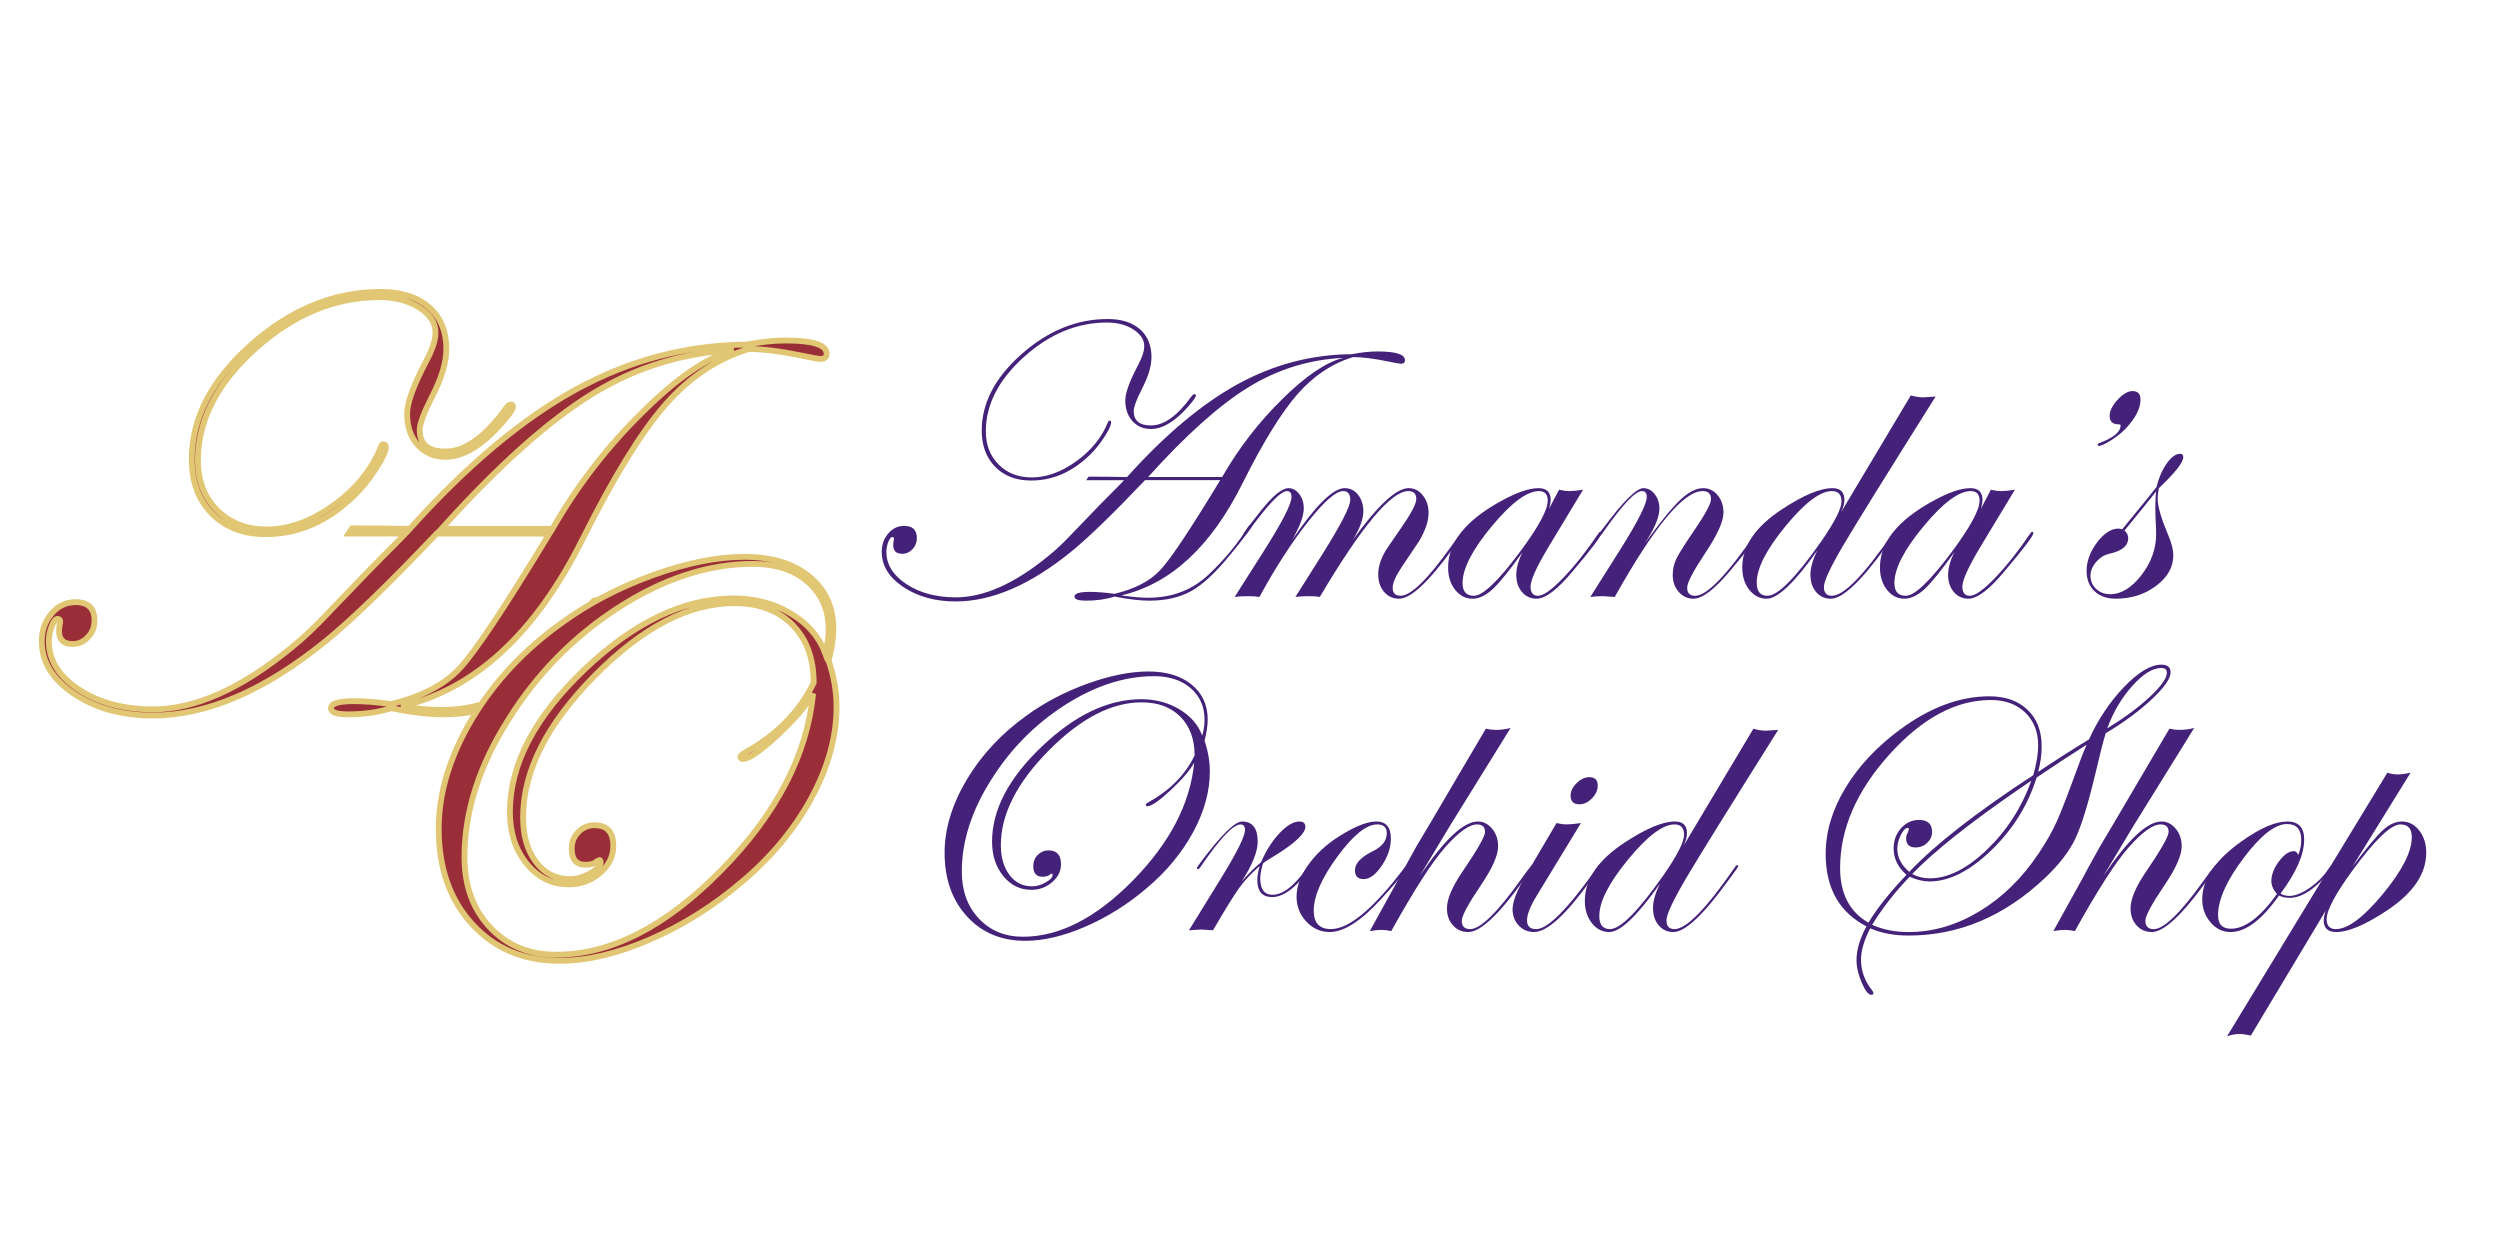
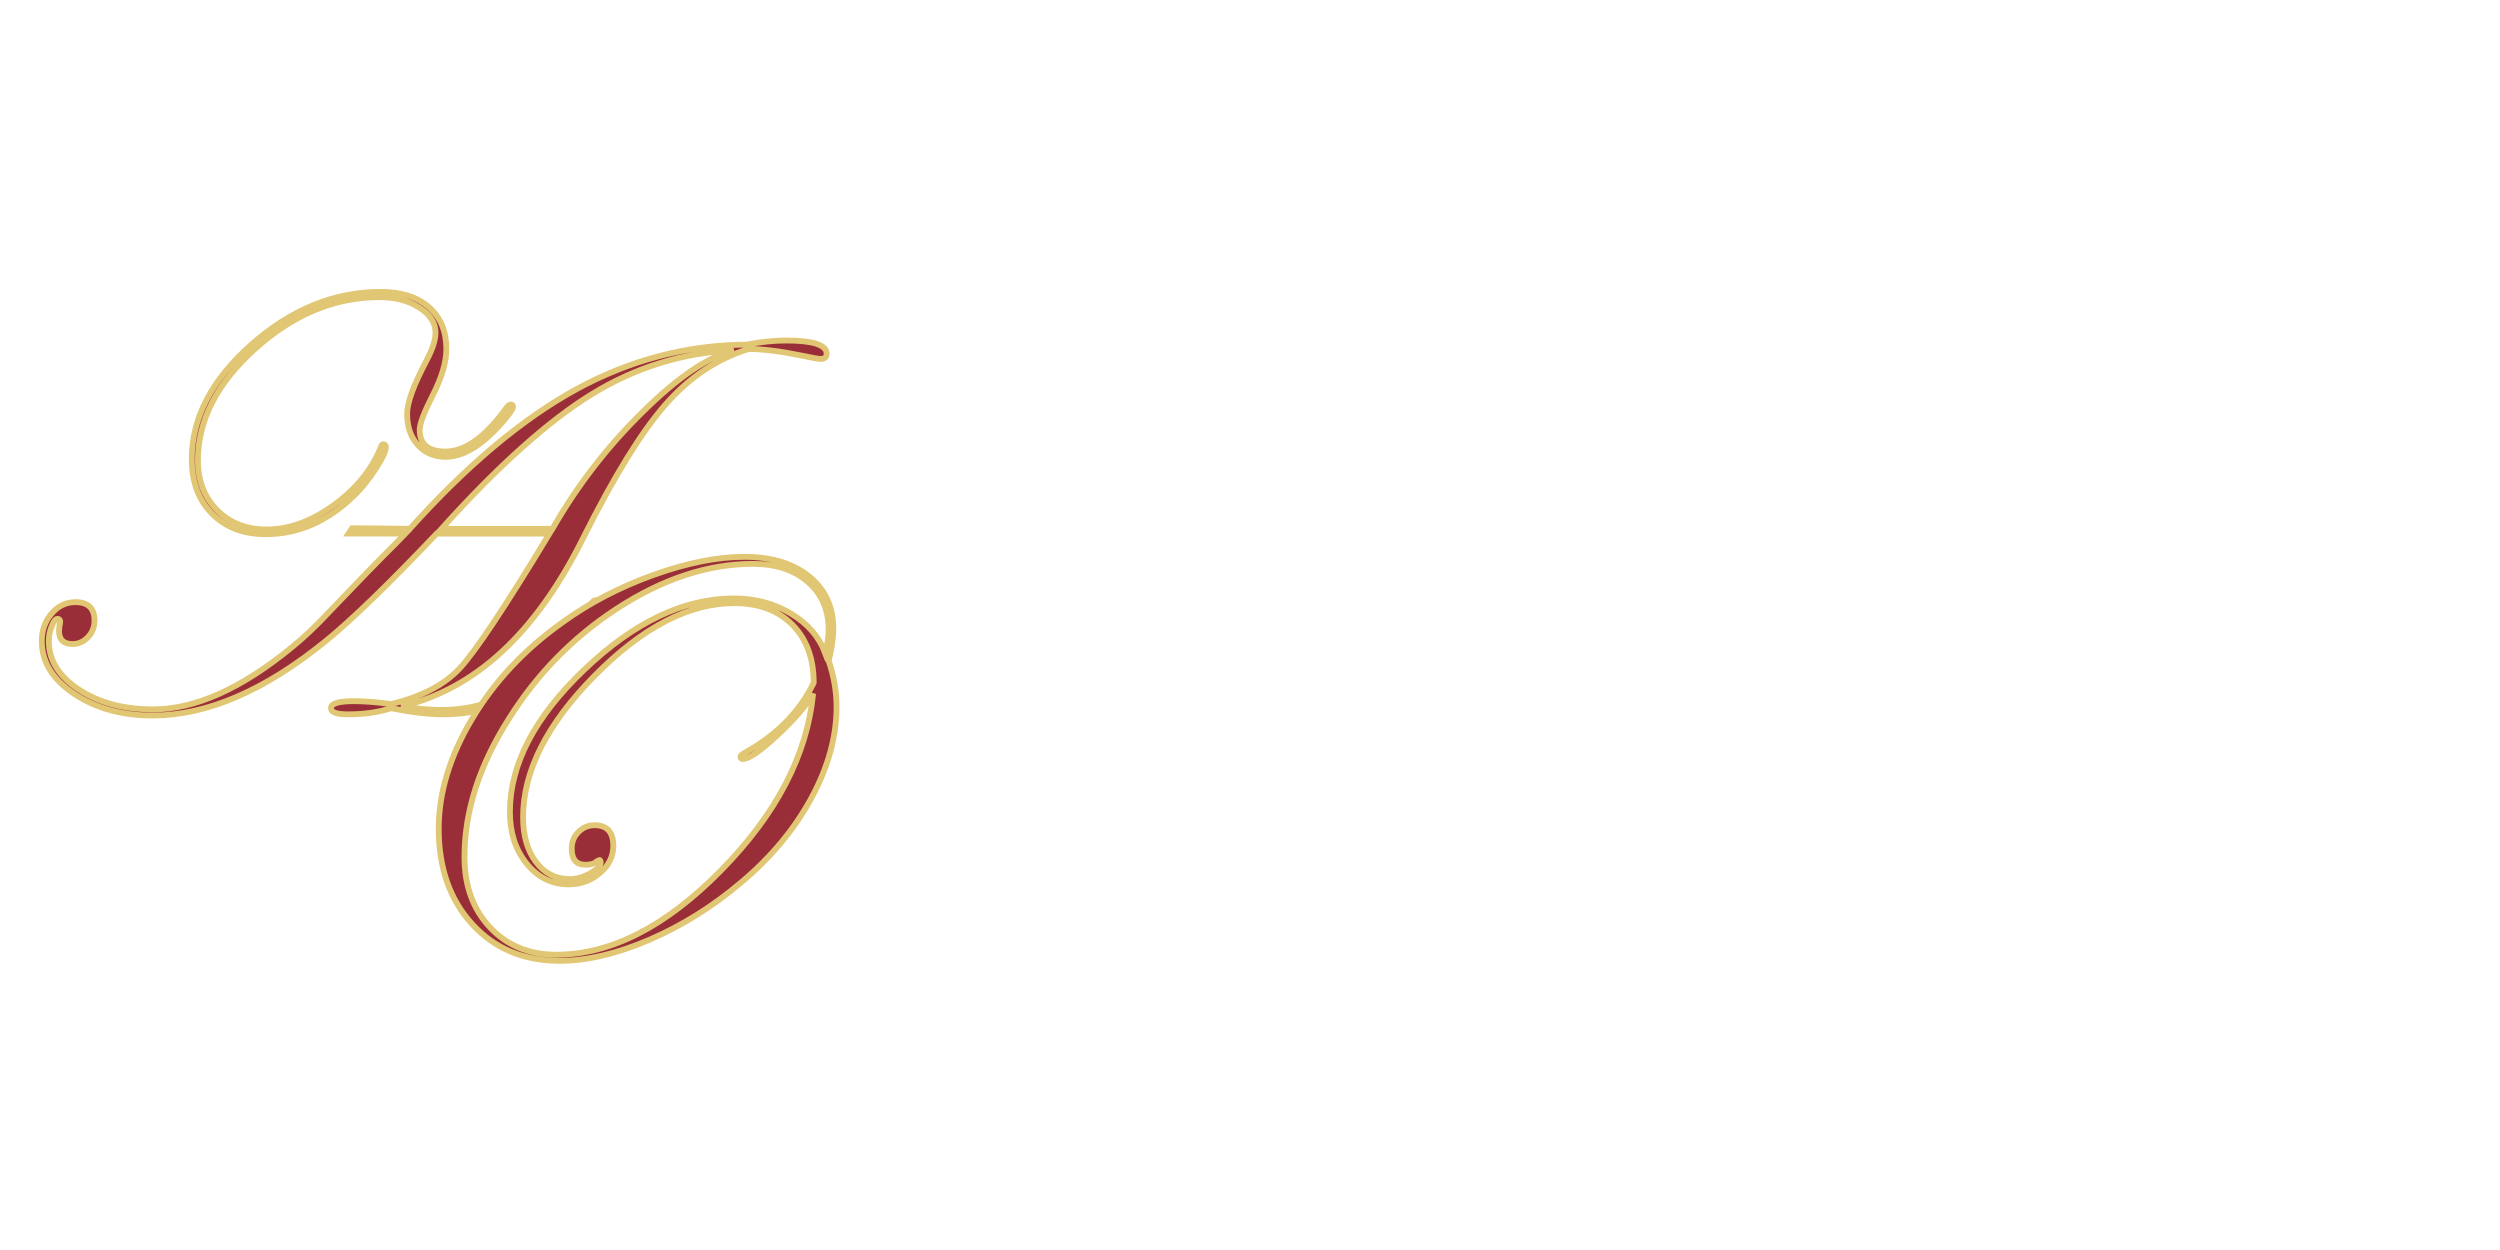
<svg xmlns="http://www.w3.org/2000/svg" version="1.1" x="0px" y="0px" width="300px" height="150px" viewBox="0 0 300 150" enable-background="new 0 0 300 150" xml:space="preserve">
  <g id="svg_logo" style="fill:#992e38; stroke:#e1c674; stroke-width:.7;">
    <g>
      <path d="M99.196,42.443c0,0.422-0.246,0.633-0.738,0.633c-0.211,0-0.997-0.141-2.355-0.422c-2.508-0.515-4.594-0.773-6.258-0.773    c-3.774,1.148-7.107,3.375-10.002,6.68c-2.895,3.305-6.193,8.661-9.896,16.066c-5.672,11.368-12.938,18.083-21.797,20.145    c1.853,0.281,3.459,0.422,4.82,0.422c4.315,0,7.939-1.385,10.872-4.154c2.837-2.676,5.195-5.515,7.071-8.52    c0.211-0.329,0.375-0.493,0.493-0.493c0.141,0,0.223,0.047,0.246,0.141c0,0.352-1.349,2.171-4.045,5.457    c-2.51,3.074-4.796,5.192-6.859,6.354c-2.064,1.16-4.585,1.742-7.562,1.742c-1.712,0-3.8-0.246-6.262-0.738    c-1.501,0.492-3.225,0.738-5.171,0.738c-1.36,0-2.04-0.246-2.04-0.738c0-0.562,0.914-0.844,2.742-0.844    c1.289,0,2.777,0.117,4.465,0.352c3.633-0.867,6.381-2.297,8.244-4.289s5.455-7.383,10.775-16.172H52.403    c-5.743,6.047-10.184,10.348-13.324,12.903c-7.336,5.953-14.25,8.93-20.742,8.93c-3.704,0-6.85-0.867-9.439-2.602    c-2.59-1.734-3.885-3.844-3.885-6.328c0-1.289,0.392-2.391,1.178-3.305c0.785-0.914,1.74-1.371,2.865-1.371    c1.523,0,2.285,0.738,2.285,2.215c0,0.773-0.262,1.436-0.786,1.987s-1.135,0.826-1.833,0.826c-1.095,0-1.642-0.527-1.642-1.583    l0.07-0.703c0.046-0.093,0.07-0.223,0.07-0.387c0-0.234-0.105-0.352-0.314-0.352c-0.232,0-0.466,0.293-0.698,0.879    c-0.233,0.586-0.35,1.184-0.35,1.793c0,2.297,1.206,4.236,3.618,5.818s5.375,2.373,8.888,2.373c5.035,0,10.573-2.473,16.615-7.418    c1.382-1.102,2.916-2.555,4.603-4.36c3.349-3.516,6.018-6.258,8.009-8.227l1.054-1.09h-6.82l0.422-0.633    c2.25,0,4.558,0.023,6.926,0.07c6.867-7.641,13.529-13.224,19.986-16.752c6.457-3.527,13.283-5.314,20.479-5.361    c1.664-0.328,3.222-0.492,4.676-0.492C97.566,40.861,99.196,41.388,99.196,42.443z M61.561,48.824    c0,0.259-0.435,0.882-1.302,1.869c-2.394,2.75-4.659,4.125-6.794,4.125c-1.361,0-2.471-0.475-3.328-1.424    s-1.285-2.197-1.285-3.744c0-1.312,0.773-3.433,2.32-6.363c0.726-1.359,1.09-2.484,1.09-3.375c0-1.172-0.65-2.174-1.951-3.006    c-1.301-0.832-2.889-1.248-4.764-1.248c-5.367,0-10.342,2.062-14.924,6.188c-4.583,4.125-6.873,8.59-6.873,13.395    c0,2.438,0.768,4.43,2.304,5.977c1.537,1.547,3.524,2.32,5.964,2.32c2.65,0,5.318-0.967,8.004-2.9s4.58-4.259,5.683-6.979    c0.07-0.234,0.164-0.352,0.281-0.352c0.211,0,0.316,0.118,0.316,0.352c0,0.492-0.411,1.366-1.231,2.619    c-0.821,1.254-1.665,2.303-2.533,3.146c-3.166,3.117-6.72,4.676-10.66,4.676c-2.674,0-4.82-0.82-6.439-2.461    c-1.618-1.64-2.427-3.82-2.427-6.539c0-4.945,2.385-9.527,7.154-13.746c4.769-4.219,9.943-6.328,15.521-6.328    c2.461,0,4.389,0.61,5.783,1.828c1.394,1.219,2.092,2.895,2.092,5.027c0,1.594-0.562,3.48-1.688,5.66    c-1.008,1.992-1.512,3.34-1.512,4.043c0,1.735,1.033,2.602,3.099,2.602c2.347,0,4.777-1.74,7.289-5.22    c0.211-0.281,0.387-0.422,0.528-0.422C61.467,48.542,61.561,48.636,61.561,48.824z M88.051,42.021    c-6.117,0.305-11.79,2.062-17.016,5.273c-5.227,3.211-11.25,8.602-18.07,16.172H66.29c3-5.226,6.621-9.914,10.863-14.062    C81.324,45.279,84.958,42.818,88.051,42.021z" />
    </g>
    <g>
      <path d="M100.386,84.821c0,3.586-1.008,7.236-3.023,10.951c-2.016,3.715-4.805,7.072-8.367,10.072    c-3.422,2.906-7.096,5.209-11.021,6.908c-3.926,1.699-7.529,2.549-10.811,2.549c-4.312,0-7.811-1.465-10.494-4.395    c-2.684-2.93-4.025-6.75-4.025-11.461c0-4.312,1.336-8.707,4.008-13.184s6.281-8.332,10.828-11.566    c3.234-2.343,6.873-4.242,10.916-5.695c4.043-1.453,7.693-2.18,10.951-2.18c3.234,0,5.818,0.786,7.752,2.355    c1.934,1.57,2.9,3.668,2.9,6.293c0,1.078-0.188,2.355-0.562,3.832C100.069,81.153,100.386,82.993,100.386,84.821z M99.437,75.54    c0-2.367-0.832-4.271-2.496-5.713c-1.665-1.441-3.855-2.162-6.574-2.162c-5.391,0-10.84,1.792-16.348,5.375    c-5.273,3.443-9.598,7.857-12.973,13.244c-3.539,5.574-5.309,11.089-5.309,16.546c0,3.466,1.025,6.288,3.076,8.467    c2.051,2.178,4.693,3.267,7.928,3.267c6.562,0,13.16-3.375,19.793-10.125c6.632-6.75,10.312-13.816,11.039-21.199    c-0.797,1.406-2.221,3.064-4.271,4.975c-2.051,1.91-3.44,2.865-4.166,2.865c-0.188,0-0.281-0.094-0.281-0.281    c0-0.117,0.188-0.281,0.562-0.492c3.797-2.109,6.539-4.898,8.227-8.367c0-2.93-0.856-5.256-2.566-6.979    c-1.711-1.723-4.031-2.584-6.961-2.584c-5.438,0-11.021,2.9-16.752,8.701s-8.596,11.467-8.596,16.998    c0,2.203,0.515,3.99,1.547,5.361c1.031,1.371,2.391,2.057,4.078,2.057c0.796,0,1.611-0.234,2.443-0.703    c0.832-0.469,1.248-0.926,1.248-1.371c-0.023-0.141-0.07-0.211-0.141-0.211l-0.316,0.141c-0.281,0.281-0.738,0.422-1.371,0.422    c-1.102,0-1.652-0.645-1.652-1.934c0-0.797,0.269-1.465,0.809-2.004c0.539-0.539,1.183-0.809,1.934-0.809    c1.5,0,2.25,0.832,2.25,2.496c0,1.242-0.533,2.32-1.6,3.234c-1.067,0.914-2.315,1.371-3.744,1.371    c-2.016,0-3.697-0.826-5.045-2.479c-1.348-1.652-2.021-3.721-2.021-6.205c0-5.719,2.982-11.42,8.947-17.104    c5.964-5.683,11.936-8.525,17.912-8.525c2.554,0,4.839,0.604,6.855,1.811c2.016,1.208,3.387,2.783,4.113,4.729    C99.296,77.415,99.437,76.478,99.437,75.54z" />
    </g>
  </g>
-   <g id="name" style="fill:#45227a">
+   <g id="name" style="fill:none">
    <g>
      <path d="M168.595,43.228c0,0.281-0.164,0.422-0.492,0.422c-0.141,0-0.664-0.094-1.57-0.281c-1.672-0.344-3.062-0.516-4.172-0.516    c-2.516,0.766-4.738,2.25-6.668,4.453s-4.129,5.773-6.598,10.711c-3.781,7.578-8.625,12.055-14.531,13.43    c1.235,0.188,2.307,0.281,3.213,0.281c2.877,0,5.293-0.923,7.248-2.77c1.892-1.783,3.463-3.677,4.714-5.679    c0.141-0.22,0.25-0.329,0.329-0.329c0.094,0,0.148,0.031,0.164,0.094c0,0.235-0.899,1.447-2.697,3.638    c-1.673,2.05-3.197,3.462-4.573,4.235c-1.376,0.774-3.057,1.162-5.042,1.162c-1.141,0-2.533-0.164-4.174-0.492    c-1,0.328-2.149,0.492-3.447,0.492c-0.907,0-1.36-0.164-1.36-0.492c0-0.375,0.609-0.562,1.828-0.562    c0.859,0,1.852,0.078,2.977,0.234c2.422-0.578,4.254-1.531,5.496-2.859s3.637-4.922,7.184-10.781h-9.023    c-3.828,4.031-6.789,6.898-8.883,8.602c-4.891,3.969-9.5,5.953-13.828,5.953c-2.469,0-4.566-0.578-6.293-1.734    s-2.59-2.562-2.59-4.219c0-0.859,0.262-1.594,0.785-2.203s1.16-0.914,1.91-0.914c1.016,0,1.523,0.492,1.523,1.477    c0,0.516-0.175,0.957-0.524,1.324c-0.35,0.367-0.757,0.551-1.223,0.551c-0.73,0-1.094-0.352-1.094-1.055l0.046-0.469    c0.031-0.062,0.046-0.148,0.046-0.258c0-0.156-0.07-0.234-0.209-0.234c-0.155,0-0.311,0.195-0.466,0.586s-0.233,0.789-0.233,1.195    c0,1.531,0.804,2.824,2.412,3.879c1.608,1.055,3.583,1.582,5.925,1.582c3.356,0,7.049-1.648,11.077-4.945    c0.921-0.734,1.944-1.703,3.068-2.906c2.232-2.344,4.013-4.172,5.34-5.484l0.702-0.727h-4.547l0.281-0.422    c1.5,0,3.039,0.016,4.617,0.047c4.578-5.094,9.02-8.816,13.324-11.168s8.855-3.543,13.652-3.574    c1.109-0.219,2.148-0.328,3.117-0.328C167.509,42.173,168.595,42.524,168.595,43.228z M143.505,47.481    c0,0.172-0.29,0.588-0.868,1.246c-1.596,1.833-3.106,2.75-4.53,2.75c-0.908,0-1.647-0.316-2.218-0.949s-0.856-1.465-0.856-2.496    c0-0.875,0.516-2.289,1.547-4.242c0.484-0.906,0.727-1.656,0.727-2.25c0-0.781-0.434-1.449-1.301-2.004s-1.926-0.832-3.176-0.832    c-3.578,0-6.895,1.375-9.949,4.125s-4.582,5.727-4.582,8.93c0,1.625,0.512,2.953,1.536,3.984s2.35,1.547,3.976,1.547    c1.767,0,3.545-0.645,5.336-1.934s3.053-2.84,3.789-4.652c0.047-0.156,0.109-0.234,0.188-0.234c0.141,0,0.211,0.078,0.211,0.234    c0,0.328-0.274,0.91-0.821,1.746c-0.547,0.836-1.11,1.535-1.688,2.098c-2.111,2.078-4.479,3.117-7.107,3.117    c-1.783,0-3.213-0.547-4.292-1.641c-1.079-1.094-1.618-2.547-1.618-4.359c0-3.297,1.59-6.352,4.77-9.164s6.629-4.219,10.348-4.219    c1.641,0,2.926,0.406,3.855,1.219s1.395,1.93,1.395,3.352c0,1.062-0.375,2.32-1.125,3.773c-0.672,1.328-1.008,2.227-1.008,2.695    c0,1.156,0.688,1.734,2.066,1.734c1.565,0,3.185-1.16,4.859-3.48c0.141-0.188,0.258-0.282,0.353-0.282    C143.442,47.294,143.505,47.356,143.505,47.481z M161.165,42.946c-4.078,0.203-7.859,1.375-11.344,3.516s-7.5,5.734-12.047,10.781    h8.883c2-3.484,4.414-6.609,7.242-9.375C156.681,45.118,159.103,43.478,161.165,42.946z" />
      <path d="M175.661,63.958c-0.016,0.047-0.094,0.172-0.234,0.376l-1.009,1.385c-2.941,4.084-5.116,6.126-6.523,6.126    c-0.735,0-1.338-0.273-1.807-0.82c-0.47-0.547-0.704-1.25-0.704-2.109c0-0.875,0.297-1.82,0.891-2.836    c0.109-0.188,0.68-1.023,1.711-2.508c1.312-1.875,1.969-3.102,1.969-3.68c0-0.641-0.32-0.961-0.961-0.961    c-2.062,0-5.602,4.234-10.617,12.703c-0.312-0.062-0.742-0.094-1.289-0.094c-0.641,0-1.188,0.031-1.641,0.094l3.328-5.273    c2.172-3.469,3.258-5.594,3.258-6.375c0-0.703-0.289-1.055-0.867-1.055c-0.859,0-2.266,1.234-4.219,3.703s-3.891,5.469-5.812,9    c-0.359-0.062-0.82-0.094-1.383-0.094c-0.609,0-1.141,0.031-1.594,0.094l3.352-5.273c2.312-3.625,3.469-5.867,3.469-6.727    c0-0.469-0.181-0.703-0.54-0.703c-0.768,0-2.356,1.676-4.768,5.027c-0.157,0.219-0.282,0.328-0.376,0.328    c-0.062-0.016-0.094-0.062-0.094-0.141c0-0.141,0.72-1.114,2.159-2.923c1.408-1.762,2.497-2.643,3.264-2.643    c0.5,0,0.931,0.238,1.291,0.715c0.359,0.477,0.54,1.043,0.54,1.699c0,0.906-0.461,2.164-1.383,3.773    c2.812-4.125,4.906-6.188,6.281-6.188c0.656,0,1.195,0.266,1.617,0.797s0.633,1.195,0.633,1.992c0,0.891-0.414,2.023-1.242,3.398    c2.969-4.125,5.195-6.188,6.68-6.188c0.672,0,1.238,0.289,1.699,0.867s0.691,1.281,0.691,2.109c0,0.969-0.383,2.102-1.148,3.398    c-0.016,0.016-0.688,1.016-2.016,3c-0.766,1.125-1.148,1.984-1.148,2.578c0,0.641,0.32,0.961,0.963,0.961    c1.22,0,3.238-1.972,6.055-5.915l0.728-1.01l0.423-0.517c0.078-0.156,0.156-0.234,0.234-0.234    C175.614,63.817,175.661,63.864,175.661,63.958z" />
      <path d="M192.185,63.958c0,0.329-1.142,1.847-3.426,4.554c-1.846,2.222-3.301,3.333-4.364,3.333c-0.72,0-1.307-0.27-1.76-0.809    c-0.454-0.539-0.681-1.215-0.681-2.027c0-0.844,0.25-1.758,0.75-2.742c-1.562,2.188-2.758,3.664-3.586,4.43    s-1.633,1.148-2.414,1.148c-0.828,0-1.523-0.355-2.086-1.066s-0.844-1.605-0.844-2.684c0-3,2.117-5.656,6.352-7.969    c1.859-1.031,3.359-1.547,4.5-1.547c0.969,0,1.453,0.469,1.453,1.406c0,0.266-0.062,0.617-0.188,1.055l1.195-2.273    c0.469,0.109,0.883,0.164,1.242,0.164c0.422,0,0.969-0.055,1.641-0.164l-4.148,6.867c-1.438,2.406-2.156,3.992-2.156,4.758    c0,0.734,0.305,1.102,0.915,1.102c0.626,0,1.628-0.716,3.005-2.147c1.377-1.433,2.777-3.196,4.201-5.294    c0.094-0.156,0.18-0.234,0.258-0.234C192.138,63.817,192.185,63.864,192.185,63.958z M185.728,60.079    c0-0.766-0.352-1.148-1.055-1.148c-1.438,0-3.324,1.406-5.66,4.219s-3.504,5.086-3.504,6.82c0,1.016,0.453,1.523,1.359,1.523    c1.078,0,2.945-1.789,5.602-5.367C184.642,63.188,185.728,61.173,185.728,60.079z" />
      <path d="M211.005,63.958c0,0.329-1.134,1.847-3.402,4.554c-1.861,2.222-3.324,3.333-4.388,3.333c-0.704,0-1.295-0.273-1.771-0.82    c-0.478-0.547-0.716-1.219-0.716-2.016c0-0.703,0.145-1.355,0.434-1.957s1.043-1.793,2.262-3.574    c1.266-1.875,1.898-3.07,1.898-3.586c0-0.641-0.336-0.961-1.008-0.961c-2.281,0-5.797,4.234-10.547,12.703    c-0.766-0.062-1.227-0.094-1.383-0.094c-0.547,0-1.062,0.031-1.547,0.094l3.656-5.789c2.078-3.312,3.117-5.383,3.117-6.211    c0-0.469-0.196-0.703-0.587-0.703c-0.799,0-2.372,1.684-4.721,5.051c-0.142,0.203-0.251,0.312-0.329,0.328    c-0.078,0-0.125-0.047-0.141-0.141c0.016-0.078,0.047-0.141,0.094-0.188l0.446-0.588c2.394-3.209,4.006-4.814,4.836-4.814    c0.532,0,0.985,0.242,1.361,0.727s0.563,1.062,0.563,1.734c0,1-0.586,2.391-1.758,4.172c1.844-2.547,3.262-4.289,4.254-5.227    s1.91-1.406,2.754-1.406c0.688,0,1.266,0.281,1.734,0.844s0.703,1.258,0.703,2.086c0,1.047-0.719,2.648-2.156,4.805    c-1.469,2.203-2.203,3.609-2.203,4.219c0,0.641,0.32,0.961,0.963,0.961c1.392,0,3.794-2.48,7.205-7.441    c0.078-0.156,0.156-0.234,0.234-0.234C210.958,63.817,211.005,63.864,211.005,63.958z" />
      <path d="M232.274,47.587c-5.859,9.312-9.555,15.266-11.086,17.859c-1.547,2.641-2.32,4.305-2.32,4.992    c0,0.703,0.32,1.055,0.963,1.055c1.424,0,3.841-2.48,7.252-7.441c0.094-0.156,0.18-0.234,0.258-0.234    c0.094,0,0.141,0.047,0.141,0.141c-0.016,0.047-0.094,0.172-0.234,0.376l-1.009,1.385c-2.957,4.084-5.14,6.126-6.547,6.126    c-0.72,0-1.307-0.27-1.76-0.809c-0.454-0.539-0.681-1.23-0.681-2.074s0.281-1.82,0.844-2.93c-2.734,3.875-4.766,5.812-6.094,5.812    c-0.828,0-1.523-0.355-2.086-1.066s-0.844-1.605-0.844-2.684c0-2.578,1.602-4.914,4.805-7.008c2.547-1.672,4.547-2.508,6-2.508    c0.969,0,1.453,0.469,1.453,1.406c0,0.438-0.133,0.93-0.398,1.477l8.367-14.016c0.516,0.156,1.023,0.234,1.523,0.234    C230.946,47.681,231.431,47.649,232.274,47.587z M220.978,60.173c0-0.828-0.383-1.242-1.148-1.242    c-1.406,0-3.262,1.402-5.566,4.207s-3.457,5.066-3.457,6.785c0,1.047,0.43,1.57,1.289,1.57c1.25,0,3.398-2.172,6.445-6.516    C220.165,62.634,220.978,61.032,220.978,60.173z" />
      <path d="M244.005,63.958c0,0.329-1.142,1.847-3.426,4.554c-1.846,2.222-3.301,3.333-4.364,3.333c-0.72,0-1.307-0.27-1.76-0.809    c-0.454-0.539-0.681-1.215-0.681-2.027c0-0.844,0.25-1.758,0.75-2.742c-1.562,2.188-2.758,3.664-3.586,4.43    s-1.633,1.148-2.414,1.148c-0.828,0-1.523-0.355-2.086-1.066s-0.844-1.605-0.844-2.684c0-3,2.117-5.656,6.352-7.969    c1.859-1.031,3.359-1.547,4.5-1.547c0.969,0,1.453,0.469,1.453,1.406c0,0.266-0.062,0.617-0.188,1.055l1.195-2.273    c0.469,0.109,0.883,0.164,1.242,0.164c0.422,0,0.969-0.055,1.641-0.164l-4.148,6.867c-1.438,2.406-2.156,3.992-2.156,4.758    c0,0.734,0.305,1.102,0.915,1.102c0.626,0,1.628-0.716,3.005-2.147c1.377-1.433,2.777-3.196,4.201-5.294    c0.094-0.156,0.18-0.234,0.258-0.234C243.958,63.817,244.005,63.864,244.005,63.958z M237.548,60.079    c0-0.766-0.352-1.148-1.055-1.148c-1.438,0-3.324,1.406-5.66,4.219s-3.504,5.086-3.504,6.82c0,1.016,0.453,1.523,1.359,1.523    c1.078,0,2.945-1.789,5.602-5.367C236.462,63.188,237.548,61.173,237.548,60.079z" />
      <path d="M256.86,47.94c0,1.064-0.58,2.215-1.738,3.451c-0.438,0.47-1.019,0.939-1.738,1.409c-0.721,0.469-1.23,0.704-1.527,0.704    c-0.094,0-0.141-0.047-0.141-0.141c0-0.078,0.062-0.141,0.188-0.188c1.711-0.642,2.566-1.346,2.566-2.113    c0-0.094-0.078-0.141-0.234-0.141c-0.719,0-1.078-0.336-1.078-1.01c0-0.61,0.32-1.26,0.961-1.949s1.234-1.033,1.781-1.033    C256.54,46.931,256.86,47.267,256.86,47.94z" />
      <path d="M261.993,54.864c0,0.623-0.977,1.861-2.93,3.715c-0.094,0.484-0.141,0.906-0.141,1.266c0,0.906,0.414,2.344,1.242,4.312    c0.422,0.984,0.633,1.812,0.633,2.484c0,1.406-0.684,2.625-2.051,3.656s-2.988,1.547-4.863,1.547c-1.062,0-1.91-0.301-2.543-0.902    s-0.949-1.41-0.949-2.426c0-1.172,0.418-2.312,1.254-3.422s1.699-1.664,2.59-1.664c0.156,0,0.297,0.031,0.422,0.094l1.875-2.297    c0.562-0.672,1.312-1.602,2.25-2.789c0.266-1.094,0.672-2.031,1.219-2.812s1.086-1.172,1.617-1.172    C261.868,54.454,261.993,54.591,261.993,54.864z M258.735,64.11c0-0.469-0.016-0.934-0.047-1.395s-0.047-1.121-0.047-1.98    c0-0.703,0.031-1.289,0.094-1.758c-0.875,1.109-2.141,2.672-3.797,4.688c0.297,0.25,0.445,0.555,0.445,0.914    c0,0.922-0.758,1.547-2.273,1.875c-0.609,0.141-1.137,0.473-1.582,0.996s-0.668,1.074-0.668,1.652c0,0.625,0.227,1.148,0.68,1.57    s1.016,0.633,1.688,0.633c1.312,0,2.559-0.762,3.738-2.285S258.735,65.86,258.735,64.11z" />
      <path d="M145.181,92.579c0,2.391-0.672,4.824-2.016,7.301s-3.203,4.715-5.578,6.715c-2.281,1.938-4.73,3.473-7.348,4.605    s-5.02,1.699-7.207,1.699c-2.875,0-5.207-0.977-6.996-2.93s-2.684-4.5-2.684-7.641c0-2.875,0.891-5.805,2.672-8.789    s4.188-5.555,7.219-7.711c2.156-1.562,4.582-2.828,7.277-3.797s5.129-1.453,7.301-1.453c2.156,0,3.879,0.523,5.168,1.57    s1.934,2.445,1.934,4.195c0,0.719-0.125,1.57-0.375,2.555C144.97,90.134,145.181,91.36,145.181,92.579z M144.548,86.392    c0-1.578-0.555-2.848-1.664-3.809s-2.57-1.441-4.383-1.441c-3.594,0-7.227,1.194-10.898,3.583    c-3.516,2.296-6.398,5.238-8.648,8.83c-2.359,3.716-3.539,7.393-3.539,11.03c0,2.311,0.684,4.192,2.051,5.645    c1.367,1.451,3.129,2.178,5.285,2.178c4.375,0,8.773-2.25,13.195-6.75s6.875-9.211,7.359-14.133    c-0.531,0.938-1.48,2.043-2.848,3.316s-2.293,1.91-2.777,1.91c-0.125,0-0.188-0.062-0.188-0.188c0-0.078,0.125-0.188,0.375-0.328    c2.531-1.406,4.359-3.266,5.484-5.578c0-1.953-0.57-3.504-1.711-4.652s-2.688-1.723-4.641-1.723    c-3.625,0-7.348,1.934-11.168,5.801s-5.73,7.645-5.73,11.332c0,1.469,0.344,2.66,1.031,3.574s1.594,1.371,2.719,1.371    c0.531,0,1.074-0.156,1.629-0.469s0.832-0.617,0.832-0.914c-0.016-0.094-0.047-0.141-0.094-0.141l-0.211,0.094    c-0.188,0.188-0.492,0.281-0.914,0.281c-0.734,0-1.102-0.43-1.102-1.289c0-0.531,0.18-0.977,0.539-1.336s0.789-0.539,1.289-0.539    c1,0,1.5,0.555,1.5,1.664c0,0.828-0.355,1.547-1.066,2.156s-1.543,0.914-2.496,0.914c-1.344,0-2.465-0.551-3.363-1.652    s-1.348-2.48-1.348-4.137c0-3.812,1.988-7.613,5.965-11.402s7.957-5.684,11.941-5.684c1.703,0,3.227,0.402,4.57,1.207    s2.258,1.855,2.742,3.152C144.454,87.642,144.548,87.017,144.548,86.392z" />
      <path d="M157.427,103.958c0,0.126-0.47,0.697-1.408,1.717c-1.19,1.316-2.31,1.975-3.358,1.975c-1.189,0-1.784-0.688-1.784-2.062    c0-0.438,0.094-0.992,0.281-1.664c-0.984,0.859-1.785,1.711-2.402,2.555s-1.684,2.562-3.199,5.156    c-0.828-0.062-1.312-0.094-1.453-0.094c-0.062,0-0.539,0.031-1.43,0.094l3.844-6.234c1.922-3.125,2.883-5.062,2.883-5.812    c0-0.438-0.18-0.656-0.54-0.656c-0.877,0-2.466,1.684-4.768,5.051c-0.141,0.219-0.267,0.328-0.376,0.328    c-0.062-0.016-0.094-0.062-0.094-0.141c0.016-0.078,0.047-0.141,0.094-0.188l0.423-0.588c2.41-3.209,4.045-4.814,4.906-4.814    c1.252,0,1.878,0.805,1.878,2.414c0,1.203-0.641,2.797-1.922,4.781c0.812-0.938,1.586-1.703,2.32-2.297    c0.594-1.391,1.332-2.555,2.215-3.492s1.676-1.406,2.379-1.406c0.484,0,0.727,0.211,0.727,0.633c0,0.75-1.086,1.82-3.258,3.211    c-0.344,0.219-0.859,0.539-1.547,0.961l-0.281,0.234c-0.219,0.719-0.328,1.312-0.328,1.781c0,1.312,0.493,1.969,1.479,1.969    c1.221,0,2.551-1.011,3.992-3.033c0.312-0.345,0.509-0.518,0.587-0.518C157.38,103.817,157.427,103.864,157.427,103.958z" />
      <path d="M169.028,103.958c0,0.203-1.103,1.518-3.308,3.943c-2.408,2.629-4.457,3.943-6.146,3.943    c-1.095,0-2.033-0.418-2.815-1.254s-1.173-1.832-1.173-2.988c0-1.312,0.531-2.672,1.594-4.078s2.492-2.617,4.289-3.633    c1.516-0.875,2.75-1.312,3.703-1.312c1.156,0,1.734,0.688,1.734,2.062c0,1.078-0.363,2.156-1.09,3.234s-1.449,1.617-2.168,1.617    c-0.703,0-1.055-0.352-1.055-1.055c0-0.828,0.719-1.594,2.156-2.297c1.109-0.547,1.664-1.266,1.664-2.156    c0-0.703-0.383-1.055-1.148-1.055c-1.297,0-2.891,1.289-4.781,3.867s-2.836,4.742-2.836,6.492c0,1.469,0.688,2.203,2.064,2.203    c2.159,0,5.084-2.434,8.775-7.301c0.203-0.25,0.352-0.375,0.445-0.375C168.997,103.833,169.028,103.88,169.028,103.958z" />
      <path d="M184.005,103.911c0,0.125-0.078,0.267-0.234,0.423l-1.01,1.385c-2.94,4.084-5.13,6.126-6.569,6.126    c-0.751,0-1.365-0.27-1.842-0.809c-0.478-0.539-0.716-1.215-0.716-2.027c0-1.094,0.594-2.523,1.781-4.289    c1.859-2.734,2.789-4.359,2.789-4.875c0-0.609-0.32-0.914-0.961-0.914c-0.938,0-2.219,0.922-3.844,2.766    c-1.562,1.766-3.711,5.109-6.445,10.031c-0.469-0.094-0.867-0.141-1.195-0.141c-0.344,0-0.805,0.047-1.383,0.141l3.445-6.234    c0.469-0.891,1.188-2.203,2.156-3.938c0.516-0.844,2.102-3.531,4.758-8.062l3.562-6.047c0.469,0.094,0.867,0.141,1.195,0.141    c0.625,0,1.219-0.078,1.781-0.234c-1.625,2.609-4.047,6.516-7.266,11.719c-0.094,0.156-1.305,2.172-3.633,6.047    c2.938-4.359,5.258-6.539,6.961-6.539c0.672,0,1.246,0.289,1.723,0.867s0.715,1.281,0.715,2.109c0,1.078-0.688,2.633-2.062,4.664    c-1.531,2.266-2.297,3.688-2.297,4.266c0,0.672,0.336,1.008,1.01,1.008c1.22,0,3.238-1.972,6.055-5.915l0.728-1.01l0.423-0.517    c0.078-0.156,0.172-0.234,0.281-0.234C183.974,103.817,184.005,103.849,184.005,103.911z" />
      <path d="M192.067,103.958c-0.016,0.047-0.094,0.172-0.234,0.376l-1.009,1.385c-2.941,4.084-5.187,6.126-6.734,6.126    c-0.735,0-1.349-0.262-1.842-0.785s-0.739-1.176-0.739-1.957c0-0.906,0.539-2.281,1.617-4.125l3.656-6.211    c0.484,0.109,0.867,0.164,1.148,0.164c0.422,0,1.016-0.055,1.781-0.164l-5.32,8.742c-0.766,1.266-1.148,2.242-1.148,2.93    c0,0.703,0.367,1.055,1.104,1.055c1.392,0,3.841-2.48,7.346-7.441c0.078-0.156,0.156-0.234,0.234-0.234    C192.021,103.817,192.067,103.864,192.067,103.958z M191.728,94.267c0,0.547-0.23,1.059-0.691,1.535s-0.965,0.715-1.512,0.715    c-0.703,0-1.055-0.352-1.055-1.055c0-0.516,0.242-1.012,0.727-1.488s0.992-0.715,1.523-0.715    C191.392,93.259,191.728,93.595,191.728,94.267z" />
      <path d="M213.384,87.587c-5.859,9.312-9.555,15.266-11.086,17.859c-1.547,2.641-2.32,4.305-2.32,4.992    c0,0.703,0.32,1.055,0.963,1.055c1.424,0,3.841-2.48,7.252-7.441c0.094-0.156,0.18-0.234,0.258-0.234    c0.094,0,0.141,0.047,0.141,0.141c-0.016,0.047-0.094,0.172-0.234,0.376l-1.009,1.385c-2.957,4.084-5.14,6.126-6.547,6.126    c-0.72,0-1.307-0.27-1.76-0.809c-0.454-0.539-0.681-1.23-0.681-2.074s0.281-1.82,0.844-2.93c-2.734,3.875-4.766,5.812-6.094,5.812    c-0.828,0-1.523-0.355-2.086-1.066s-0.844-1.605-0.844-2.684c0-2.578,1.602-4.914,4.805-7.008c2.547-1.672,4.547-2.508,6-2.508    c0.969,0,1.453,0.469,1.453,1.406c0,0.438-0.133,0.93-0.398,1.477l8.367-14.016c0.516,0.156,1.023,0.234,1.523,0.234    C212.056,87.681,212.54,87.649,213.384,87.587z M202.087,100.173c0-0.828-0.383-1.242-1.148-1.242    c-1.406,0-3.262,1.402-5.566,4.207s-3.457,5.066-3.457,6.785c0,1.047,0.43,1.57,1.289,1.57c1.25,0,3.398-2.172,6.445-6.516    C201.274,102.634,202.087,101.032,202.087,100.173z" />
      <path d="M260.47,80.673c0,0.75-0.754,1.832-2.262,3.246s-3.348,2.77-5.52,4.066c-0.281,0.891-0.695,2.508-1.242,4.852    c-0.875,3.672-1.68,6.277-2.414,7.816s-1.945,3.105-3.633,4.699c-4.875,4.609-10.336,6.914-16.383,6.914    c-1.734,0-3.266-0.289-4.594-0.867c-0.734,1.439-1.102,2.691-1.102,3.756c0,1.346,0.449,2.582,1.348,3.709    c0.094,0.094,0.141,0.203,0.141,0.328s-0.078,0.188-0.234,0.188c-0.361,0-0.751-0.485-1.168-1.455    c-0.417-0.971-0.625-1.878-0.625-2.723c0-1.221,0.398-2.566,1.195-4.037c-3.266-1.688-4.898-4.586-4.898-8.695    c0-2.641,0.781-5.266,2.344-7.875s3.758-4.961,6.586-7.055c3.609-2.656,7.18-3.984,10.711-3.984c1.922,0,3.449,0.539,4.582,1.617    s1.699,2.539,1.699,4.383c0,0.984-0.141,2.008-0.422,3.07c2.297-1.531,4.328-2.828,6.094-3.891    c1.125-2.453,2.539-4.562,4.242-6.328s3.188-2.648,4.453-2.648C260.103,79.759,260.47,80.063,260.47,80.673z M244.579,89.462    c0-1.641-0.52-2.961-1.559-3.961s-2.41-1.5-4.113-1.5c-4.203,0-8.27,2.188-12.199,6.562s-5.895,8.906-5.895,13.594    c0,3.078,1.133,5.266,3.398,6.562c1.062-1.75,2.586-3.664,4.57-5.742c-1.031-0.891-1.547-1.953-1.547-3.188    c0-0.938,0.297-1.738,0.891-2.402s1.312-0.996,2.156-0.996c1.047,0,1.57,0.484,1.57,1.453c0,0.5-0.195,0.934-0.586,1.301    s-0.852,0.551-1.383,0.551c-0.766,0-1.148-0.367-1.148-1.102c0-0.234,0.078-0.484,0.234-0.75c0.062-0.203,0.094-0.32,0.094-0.352    c0-0.094-0.047-0.141-0.141-0.141c-0.266,0-0.539,0.281-0.82,0.844s-0.422,1.117-0.422,1.664c0,1.031,0.477,1.953,1.43,2.766    c3.141-3.312,8.102-7.18,14.883-11.602C244.384,91.649,244.579,90.462,244.579,89.462z M250.392,89.368    c-1.828,1.156-3.828,2.469-6,3.938c-1.031,3.312-2.84,6.219-5.426,8.719s-5.066,3.75-7.441,3.75c-0.719,0-1.508-0.188-2.367-0.562    c-1.766,1.828-3.266,3.75-4.5,5.766c1.281,0.578,2.734,0.867,4.359,0.867c2.938,0,5.781-0.832,8.531-2.496    s5.109-3.973,7.078-6.926c0.922-1.375,1.648-2.652,2.18-3.832s1.391-3.402,2.578-6.668    C249.665,91.11,250.001,90.259,250.392,89.368z M243.759,93.681l-1.547,1.055c-5.891,4.062-10.141,7.445-12.75,10.148    c0.656,0.344,1.359,0.516,2.109,0.516c2.188,0,4.477-1.148,6.867-3.445S242.603,96.899,243.759,93.681z M260.024,80.72    c0-0.375-0.219-0.562-0.656-0.562c-1.047,0-2.215,0.723-3.504,2.168s-2.285,3.137-2.988,5.074c2.062-1.266,3.77-2.531,5.121-3.797    S260.024,81.376,260.024,80.72z" />
      <path d="M266.036,103.911c0,0.125-0.078,0.267-0.234,0.423l-1.01,1.385c-2.94,4.084-5.13,6.126-6.569,6.126    c-0.751,0-1.365-0.27-1.842-0.809c-0.478-0.539-0.716-1.215-0.716-2.027c0-1.094,0.594-2.523,1.781-4.289    c1.859-2.734,2.789-4.359,2.789-4.875c0-0.609-0.32-0.914-0.961-0.914c-0.938,0-2.219,0.922-3.844,2.766    c-1.562,1.766-3.711,5.109-6.445,10.031c-0.469-0.094-0.867-0.141-1.195-0.141c-0.344,0-0.805,0.047-1.383,0.141l3.445-6.234    c0.469-0.891,1.188-2.203,2.156-3.938c0.516-0.844,2.102-3.531,4.758-8.062l3.562-6.047c0.469,0.094,0.867,0.141,1.195,0.141    c0.625,0,1.219-0.078,1.781-0.234c-1.625,2.609-4.047,6.516-7.266,11.719c-0.094,0.156-1.305,2.172-3.633,6.047    c2.938-4.359,5.258-6.539,6.961-6.539c0.672,0,1.246,0.289,1.723,0.867s0.715,1.281,0.715,2.109c0,1.078-0.688,2.633-2.062,4.664    c-1.531,2.266-2.297,3.688-2.297,4.266c0,0.672,0.336,1.008,1.01,1.008c1.22,0,3.238-1.972,6.055-5.915l0.728-1.01l0.423-0.517    c0.078-0.156,0.172-0.234,0.281-0.234C266.005,103.817,266.036,103.849,266.036,103.911z" />
      <path d="M279.958,103.935c0,0.249-0.461,0.834-1.384,1.752c-1.376,1.371-2.643,2.057-3.8,2.057c-0.484,0-0.915-0.094-1.29-0.281    c-2.063,2.922-4.003,4.383-5.816,4.383c-0.938,0-1.74-0.387-2.404-1.16c-0.665-0.773-0.997-1.699-0.997-2.777    c0-2.406,1.578-4.727,4.734-6.961c2.219-1.578,4.047-2.367,5.484-2.367c1.344,0,2.016,0.719,2.016,2.156    c0,1.797-0.945,3.961-2.836,6.492c0.312,0.188,0.664,0.281,1.055,0.281c0.703,0,1.524-0.327,2.465-0.981    c0.939-0.653,1.707-1.44,2.303-2.359c0.173-0.218,0.299-0.327,0.377-0.327C279.927,103.841,279.958,103.872,279.958,103.935z     M276.149,100.782c0-1.266-0.57-1.898-1.711-1.898c-1.422,0-3.156,1.359-5.203,4.078s-3.07,5.008-3.07,6.867    c0,1.078,0.516,1.617,1.547,1.617c1.688,0,3.531-1.391,5.531-4.172c-0.453-0.5-0.68-1.016-0.68-1.547    c0-0.766,0.305-1.555,0.914-2.367s1.203-1.219,1.781-1.219c0.25,0,0.422,0.156,0.516,0.469    C276.024,102.063,276.149,101.454,276.149,100.782z" />
      <path d="M291.149,102.329c0,2.547-1.586,4.867-4.758,6.961c-2.578,1.703-4.594,2.555-6.047,2.555c-1,0-1.5-0.469-1.5-1.406    c0-0.281,0.078-0.664,0.234-1.148l-8.977,14.977c-0.547-0.125-0.992-0.188-1.336-0.188c-0.516,0-1.023,0.094-1.523,0.281    l19.242-31.641c0.422,0.141,0.836,0.211,1.242,0.211c0.422,0,0.938-0.07,1.547-0.211l-6.961,11.25    c1.672-2.219,2.887-3.672,3.645-4.359s1.512-1.031,2.262-1.031c0.828,0,1.523,0.359,2.086,1.078S291.149,101.267,291.149,102.329z     M289.415,100.454c0-1.016-0.453-1.523-1.359-1.523c-1.141,0-3.055,1.836-5.742,5.508c-2.078,2.844-3.117,4.797-3.117,5.859    c0,0.797,0.367,1.195,1.102,1.195c1.438,0,3.316-1.402,5.637-4.207S289.415,102.204,289.415,100.454z" />
    </g>
  </g>
</svg>
